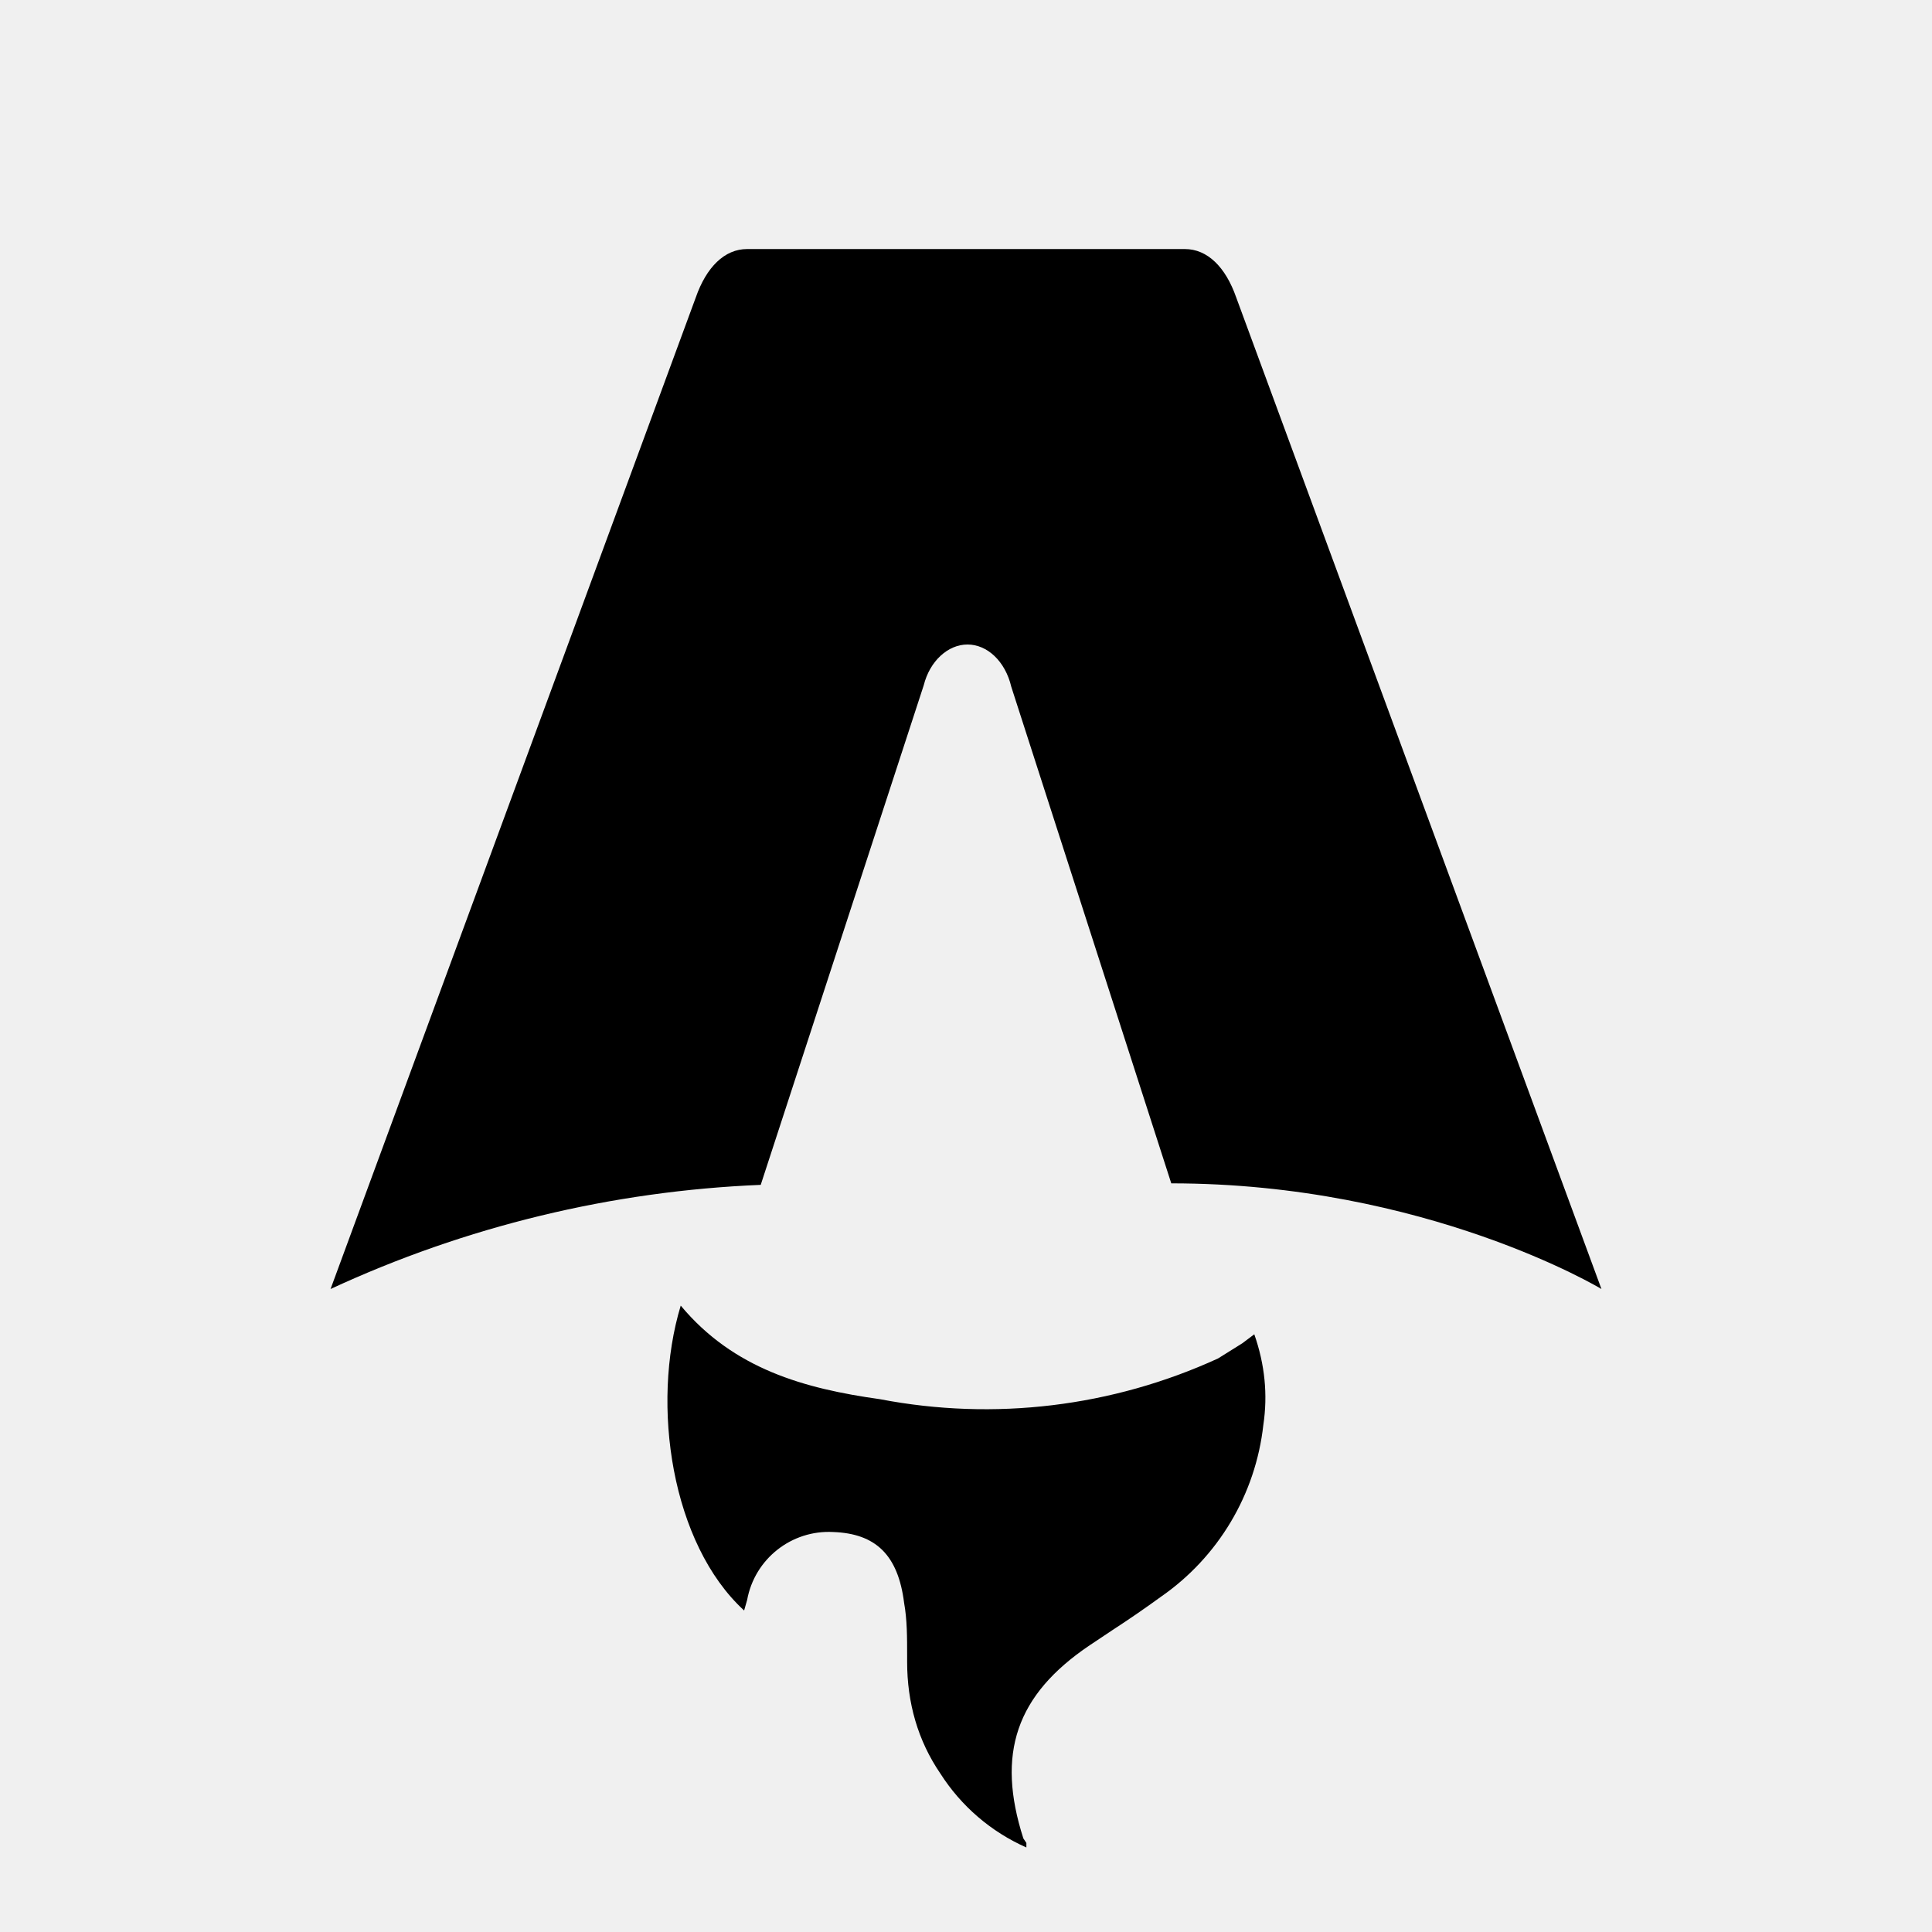
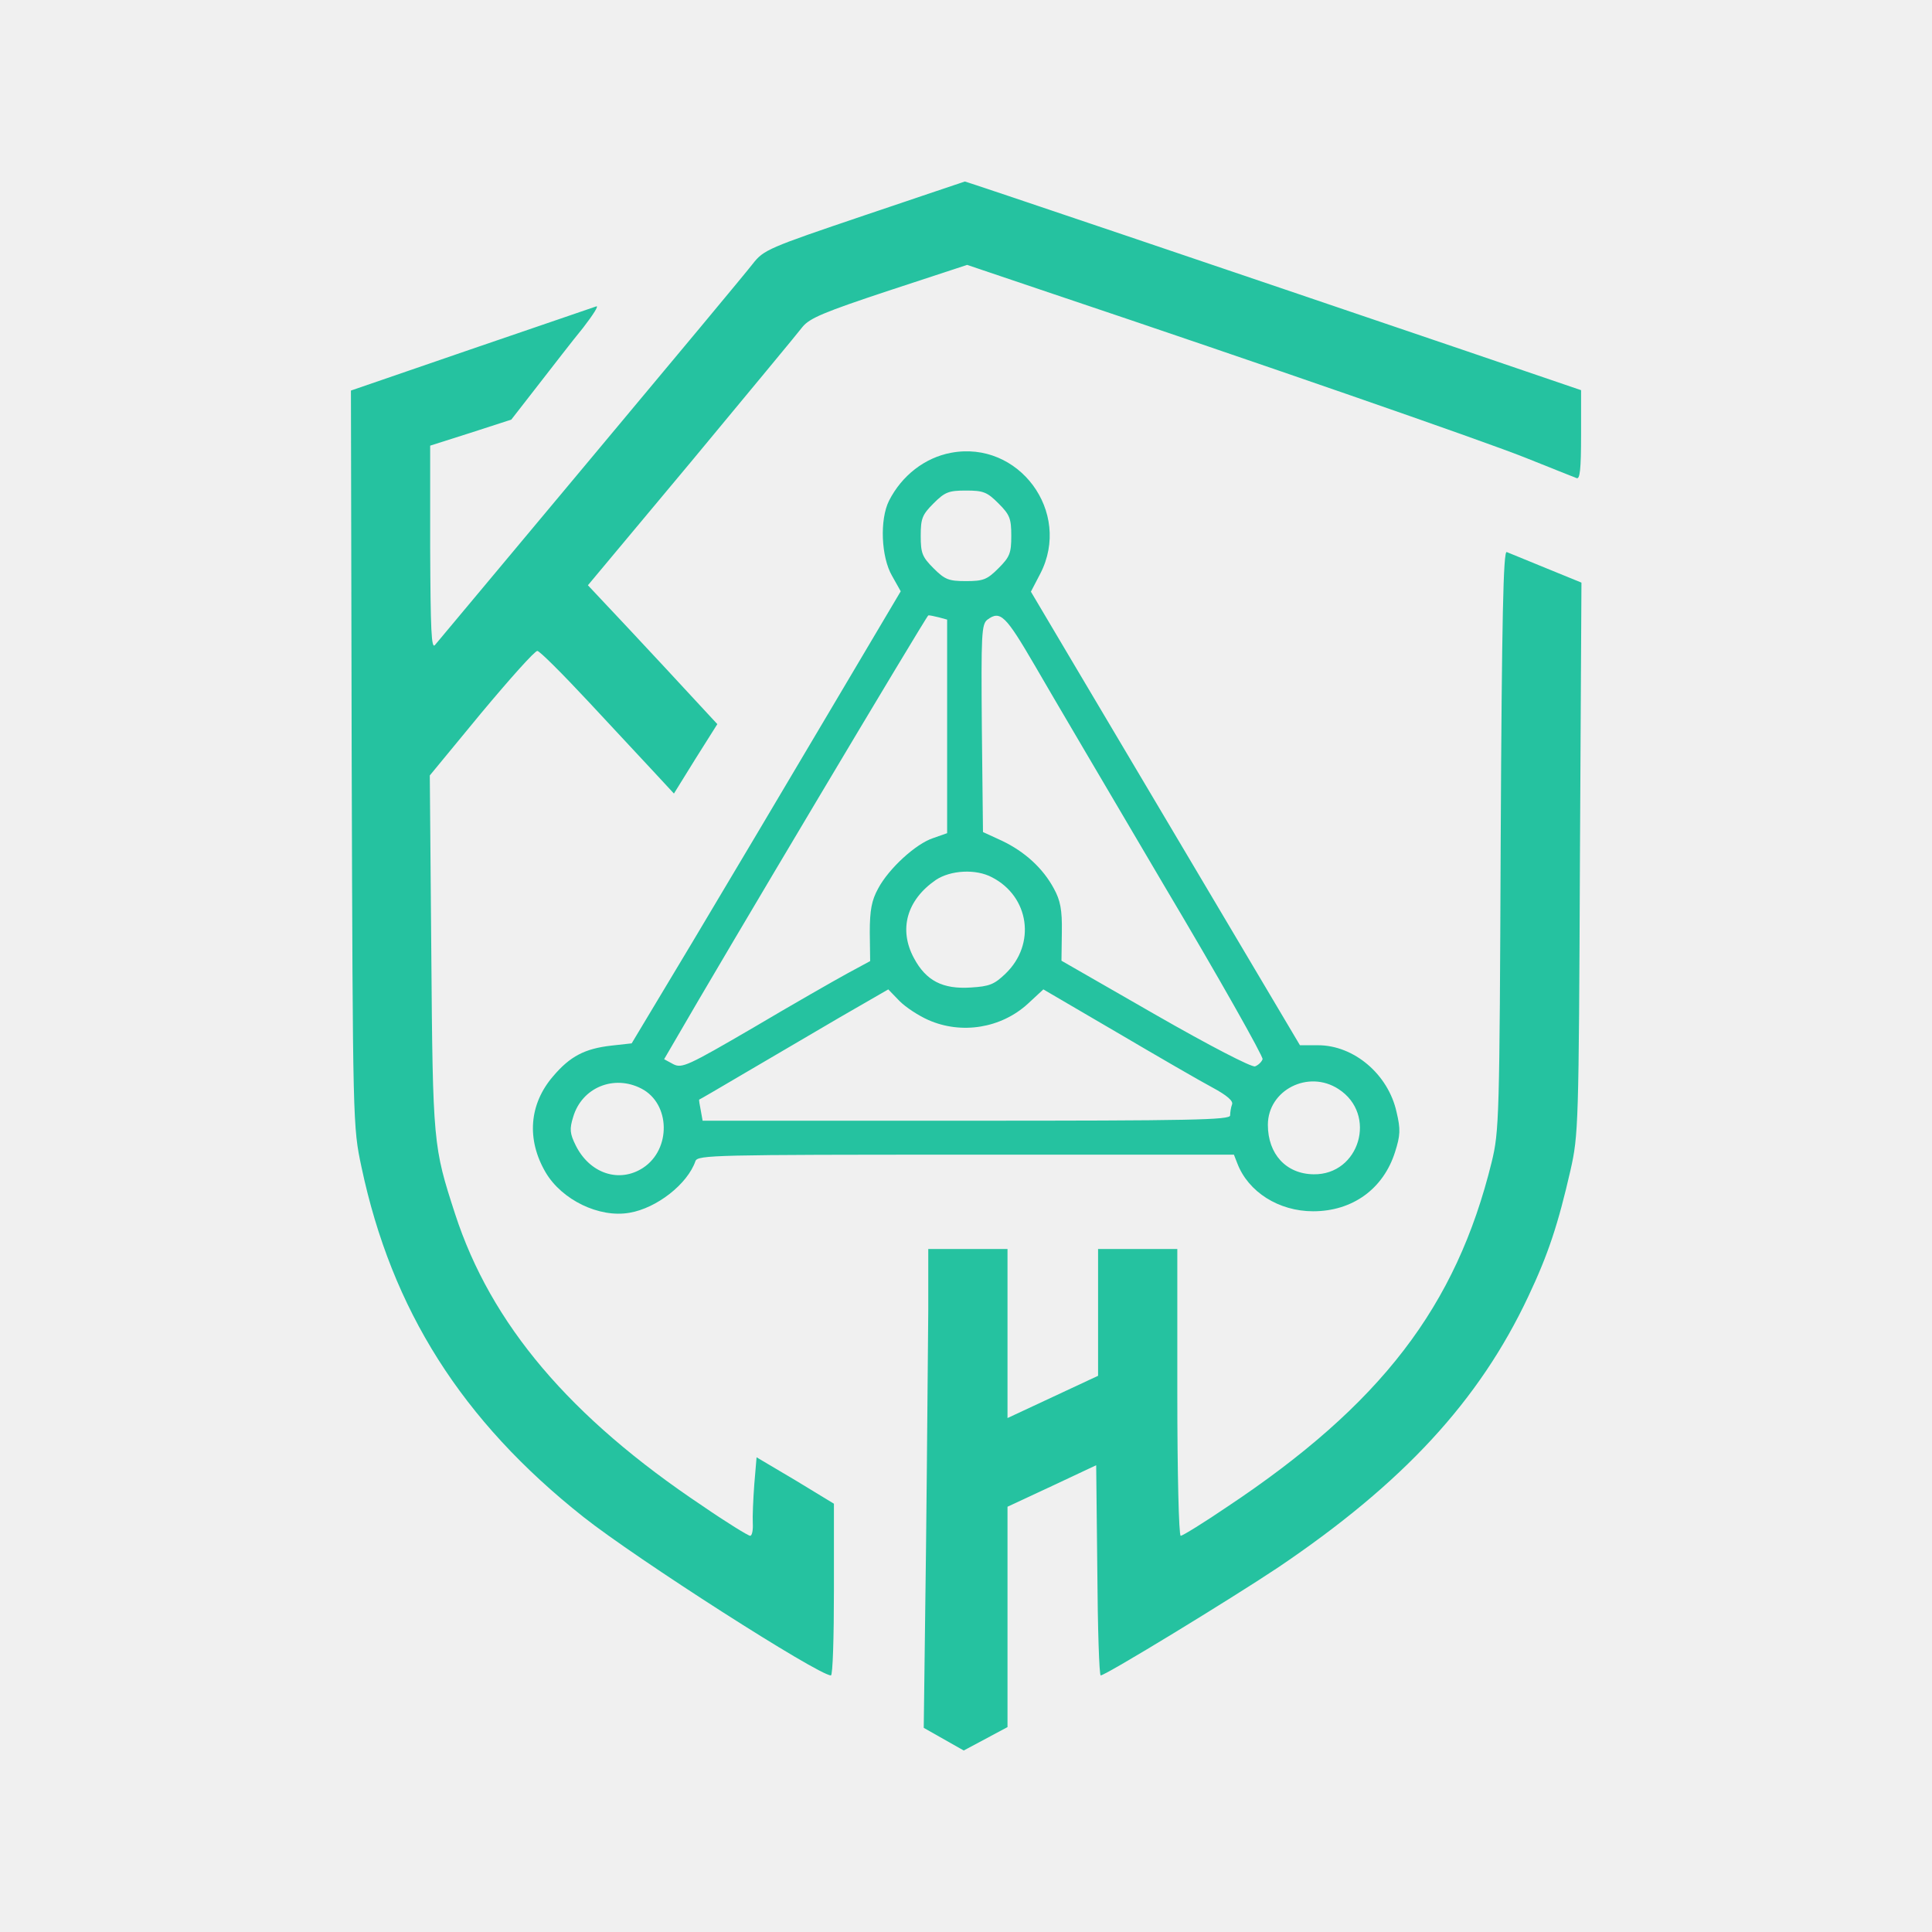
- <svg xmlns="http://www.w3.org/2000/svg" fill="none" viewBox="0 0 128 128">
-   <path d="M50.4 78.5a75.1 75.1 0 0 0-28.5 6.9l24.2-65.7c.7-2 1.9-3.2 3.4-3.2h29c1.5 0 2.7 1.2 3.4 3.2l24.2 65.7s-11.6-7-28.5-7L67 45.5c-.4-1.7-1.6-2.8-2.9-2.8-1.3 0-2.5 1.1-2.9 2.7L50.4 78.5Zm-1.1 28.2Zm-4.2-20.2c-2 6.6-.6 15.8 4.2 20.2a17.5 17.5 0 0 1 .2-.7 5.5 5.5 0 0 1 5.7-4.5c2.8.1 4.3 1.5 4.7 4.7.2 1.1.2 2.3.2 3.5v.4c0 2.7.7 5.2 2.2 7.4a13 13 0 0 0 5.7 4.9v-.3l-.2-.3c-1.8-5.6-.5-9.5 4.4-12.8l1.5-1a73 73 0 0 0 3.2-2.2 16 16 0 0 0 6.8-11.4c.3-2 .1-4-.6-6l-.8.6-1.6 1a37 37 0 0 1-22.4 2.7c-5-.7-9.7-2-13.2-6.2Z" />
+ <svg xmlns="http://www.w3.org/2000/svg" version="1.0" width="682.667" height="682.667" viewBox="0 0 512 512">
  <style>
-         path { fill: #000; }
-         @media (prefers-color-scheme: dark) {
-             path { fill: #FFF; }
-         }
-     </style>
+     path { fill: #25c2a0; }
+   </style>
+   <path d="M229 57.1c-25.4 8.6-26.6 9.1-29.5 12.8-1.6 2.1-21 25.4-43 51.7s-40.5 48.5-41.2 49.3c-1 1.3-1.2-4-1.3-25.6v-27.2l10.7-3.4 10.8-3.5 7-9c3.9-5 9.2-11.9 12-15.3 2.7-3.5 4.3-6 3.5-5.7s-15.8 5.4-33.3 11.4L93 103.5l.2 97.5c.3 97.1.3 97.5 2.6 108.3 8 37.8 26.6 67.2 58.8 92.7 14 11.1 62.3 42 65.6 42 .5 0 .8-10.2.8-22.8v-22.7l-10.2-6.2-10.3-6.1-.6 7.1c-.3 4-.5 8.7-.4 10.4.1 1.8-.2 3.3-.7 3.3s-6.2-3.5-12.6-7.9c-35.2-23.5-56.1-48.2-65.6-77.4-5.8-17.9-5.9-18.5-6.3-69.2l-.4-47 13.6-16.5c7.6-9.1 14.2-16.5 14.9-16.5.6 0 6.7 6.1 13.6 13.5s14.8 15.9 17.6 18.9l5 5.4 5.7-9.2 5.8-9.2-6.3-6.8c-3.5-3.8-11.2-12.1-17.1-18.4l-10.9-11.6 27.4-32.8c15-18.1 28.3-34.1 29.5-35.7 1.9-2.3 5.7-3.9 22.9-9.6l20.7-6.8 23.1 7.8c54.2 18.2 113 38.6 124.6 43.2 6.9 2.8 13.1 5.2 13.8 5.5.9.4 1.2-2.3 1.2-11.4v-11.9l-30.2-10.3c-64.7-22-133-45.1-133.1-45-.1 0-12.1 4.1-26.7 9" />
+   <path d="M252 120c-6.9 1.3-13 6-16.4 12.7-2.5 5-2.1 14.9.8 19.9l2.3 4.1-19.5 32.9c-10.7 18.1-26.7 45-35.6 59.9l-16.2 27-5.4.6c-7 .8-10.9 2.8-15.4 8.1-6.4 7.4-7.1 16.8-2 25.5 4.3 7.3 14.2 12.1 22.2 10.7 7.2-1.2 15.4-7.6 17.5-13.7.6-1.6 4.9-1.7 71.7-1.7h71l.9 2.3c2.9 7.6 11 12.7 20.1 12.7 10.4 0 18.6-5.9 21.7-15.7 1.4-4.4 1.5-6 .4-10.6-2.2-10-11.3-17.7-20.8-17.7h-4.8L320 235.7c-13.4-22.6-29.5-49.7-35.6-60l-11.2-18.9 2.5-4.8c8.4-16.3-5.7-35.4-23.7-32m12.6 13.4c3 3 3.4 4 3.4 8.6s-.4 5.6-3.4 8.6-4 3.4-8.6 3.4-5.6-.4-8.6-3.4-3.4-4-3.4-8.6.4-5.6 3.4-8.6 4-3.4 8.6-3.4 5.6.4 8.6 3.4m-15.8 30.2 2.2.6v56.6l-3.7 1.3c-4.6 1.5-11.8 8.1-14.6 13.4-1.7 3.1-2.2 5.7-2.2 11.6l.1 7.6-6.1 3.3c-3.3 1.8-14.5 8.2-24.8 14.3-17.5 10.2-19 10.9-21.3 9.7l-2.4-1.3 2.8-4.8c12.2-21.2 66.8-112.8 67.2-112.8.3-.1 1.5.2 2.8.5m25.4 12.7c4.2 7.3 19.6 33.4 34.2 58.2 14.7 24.7 26.4 45.5 26.2 46.2-.3.8-1.2 1.6-2 1.9-.9.3-12.1-5.5-26.4-13.7l-24.9-14.3.1-7.6c.1-5.9-.4-8.4-2.1-11.5-2.9-5.4-7.7-9.8-13.8-12.7l-5-2.3-.3-27.5c-.2-25-.1-27.6 1.5-28.8 3.4-2.5 4.8-1.1 12.5 12.1m-11.3 56.2c9.9 5.1 11.7 17.7 3.6 25.5-3 2.9-4.3 3.4-9.2 3.7-7.5.5-11.9-1.8-15.1-7.8-4.1-7.6-1.9-15.4 5.8-20.7 3.9-2.6 10.6-3 14.9-.7M246 270.3c8.8 3.9 19.3 2.2 26.4-4.3l4.1-3.8 19.5 11.4c10.7 6.3 22.1 12.9 25.3 14.6 3.9 2.1 5.6 3.6 5.2 4.5-.3.8-.5 2.1-.5 2.9 0 1.2-10.2 1.4-69.9 1.4h-69.9l-.5-2.8c-.3-1.5-.5-2.7-.4-2.8.1 0 5.6-3.2 12.2-7.1s17.8-10.4 24.9-14.6l13-7.5 3 3.1c1.7 1.7 5.1 3.9 7.6 5m108.7 18.3c10.4 6.7 5.6 22.8-6.6 22.6-7.3-.1-12.1-5.4-12.1-13.1 0-9.2 10.7-14.7 18.7-9.5m-184.7-.1c7.7 4 7.9 16.1.4 21-6.3 4.1-14.1 1.5-17.8-5.9-1.6-3.2-1.7-4.4-.7-7.6 2.3-7.8 10.8-11.3 18.1-7.5" />
+   <path d="M397.7 222.7c-.3 73.8-.4 77.1-2.4 85.3-9.4 38.2-29.3 64.2-70.2 91.4-6.2 4.2-11.7 7.6-12.2 7.6s-.9-16.6-.9-38v-38h-21v33.6l-12 5.6-12 5.6V331h-21v16.2c-.1 9-.3 37.5-.6 63.5l-.6 47.2 5.3 3 5.3 3 5.8-3.1 5.8-3.1v-58.4l11.8-5.5 11.7-5.5.3 27.9c.1 15.3.5 27.8.9 27.8 1.3 0 34.4-20.2 47-28.6 33.2-22.4 53.3-44.2 66.3-71.8 5.3-11.2 7.9-19.1 11.2-33.5 2.1-9.3 2.2-11.9 2.5-82.6l.4-73.1-9.3-3.8c-5.1-2.1-9.8-4-10.5-4.3-.9-.4-1.3 17.2-1.6 76.4" />
</svg>
